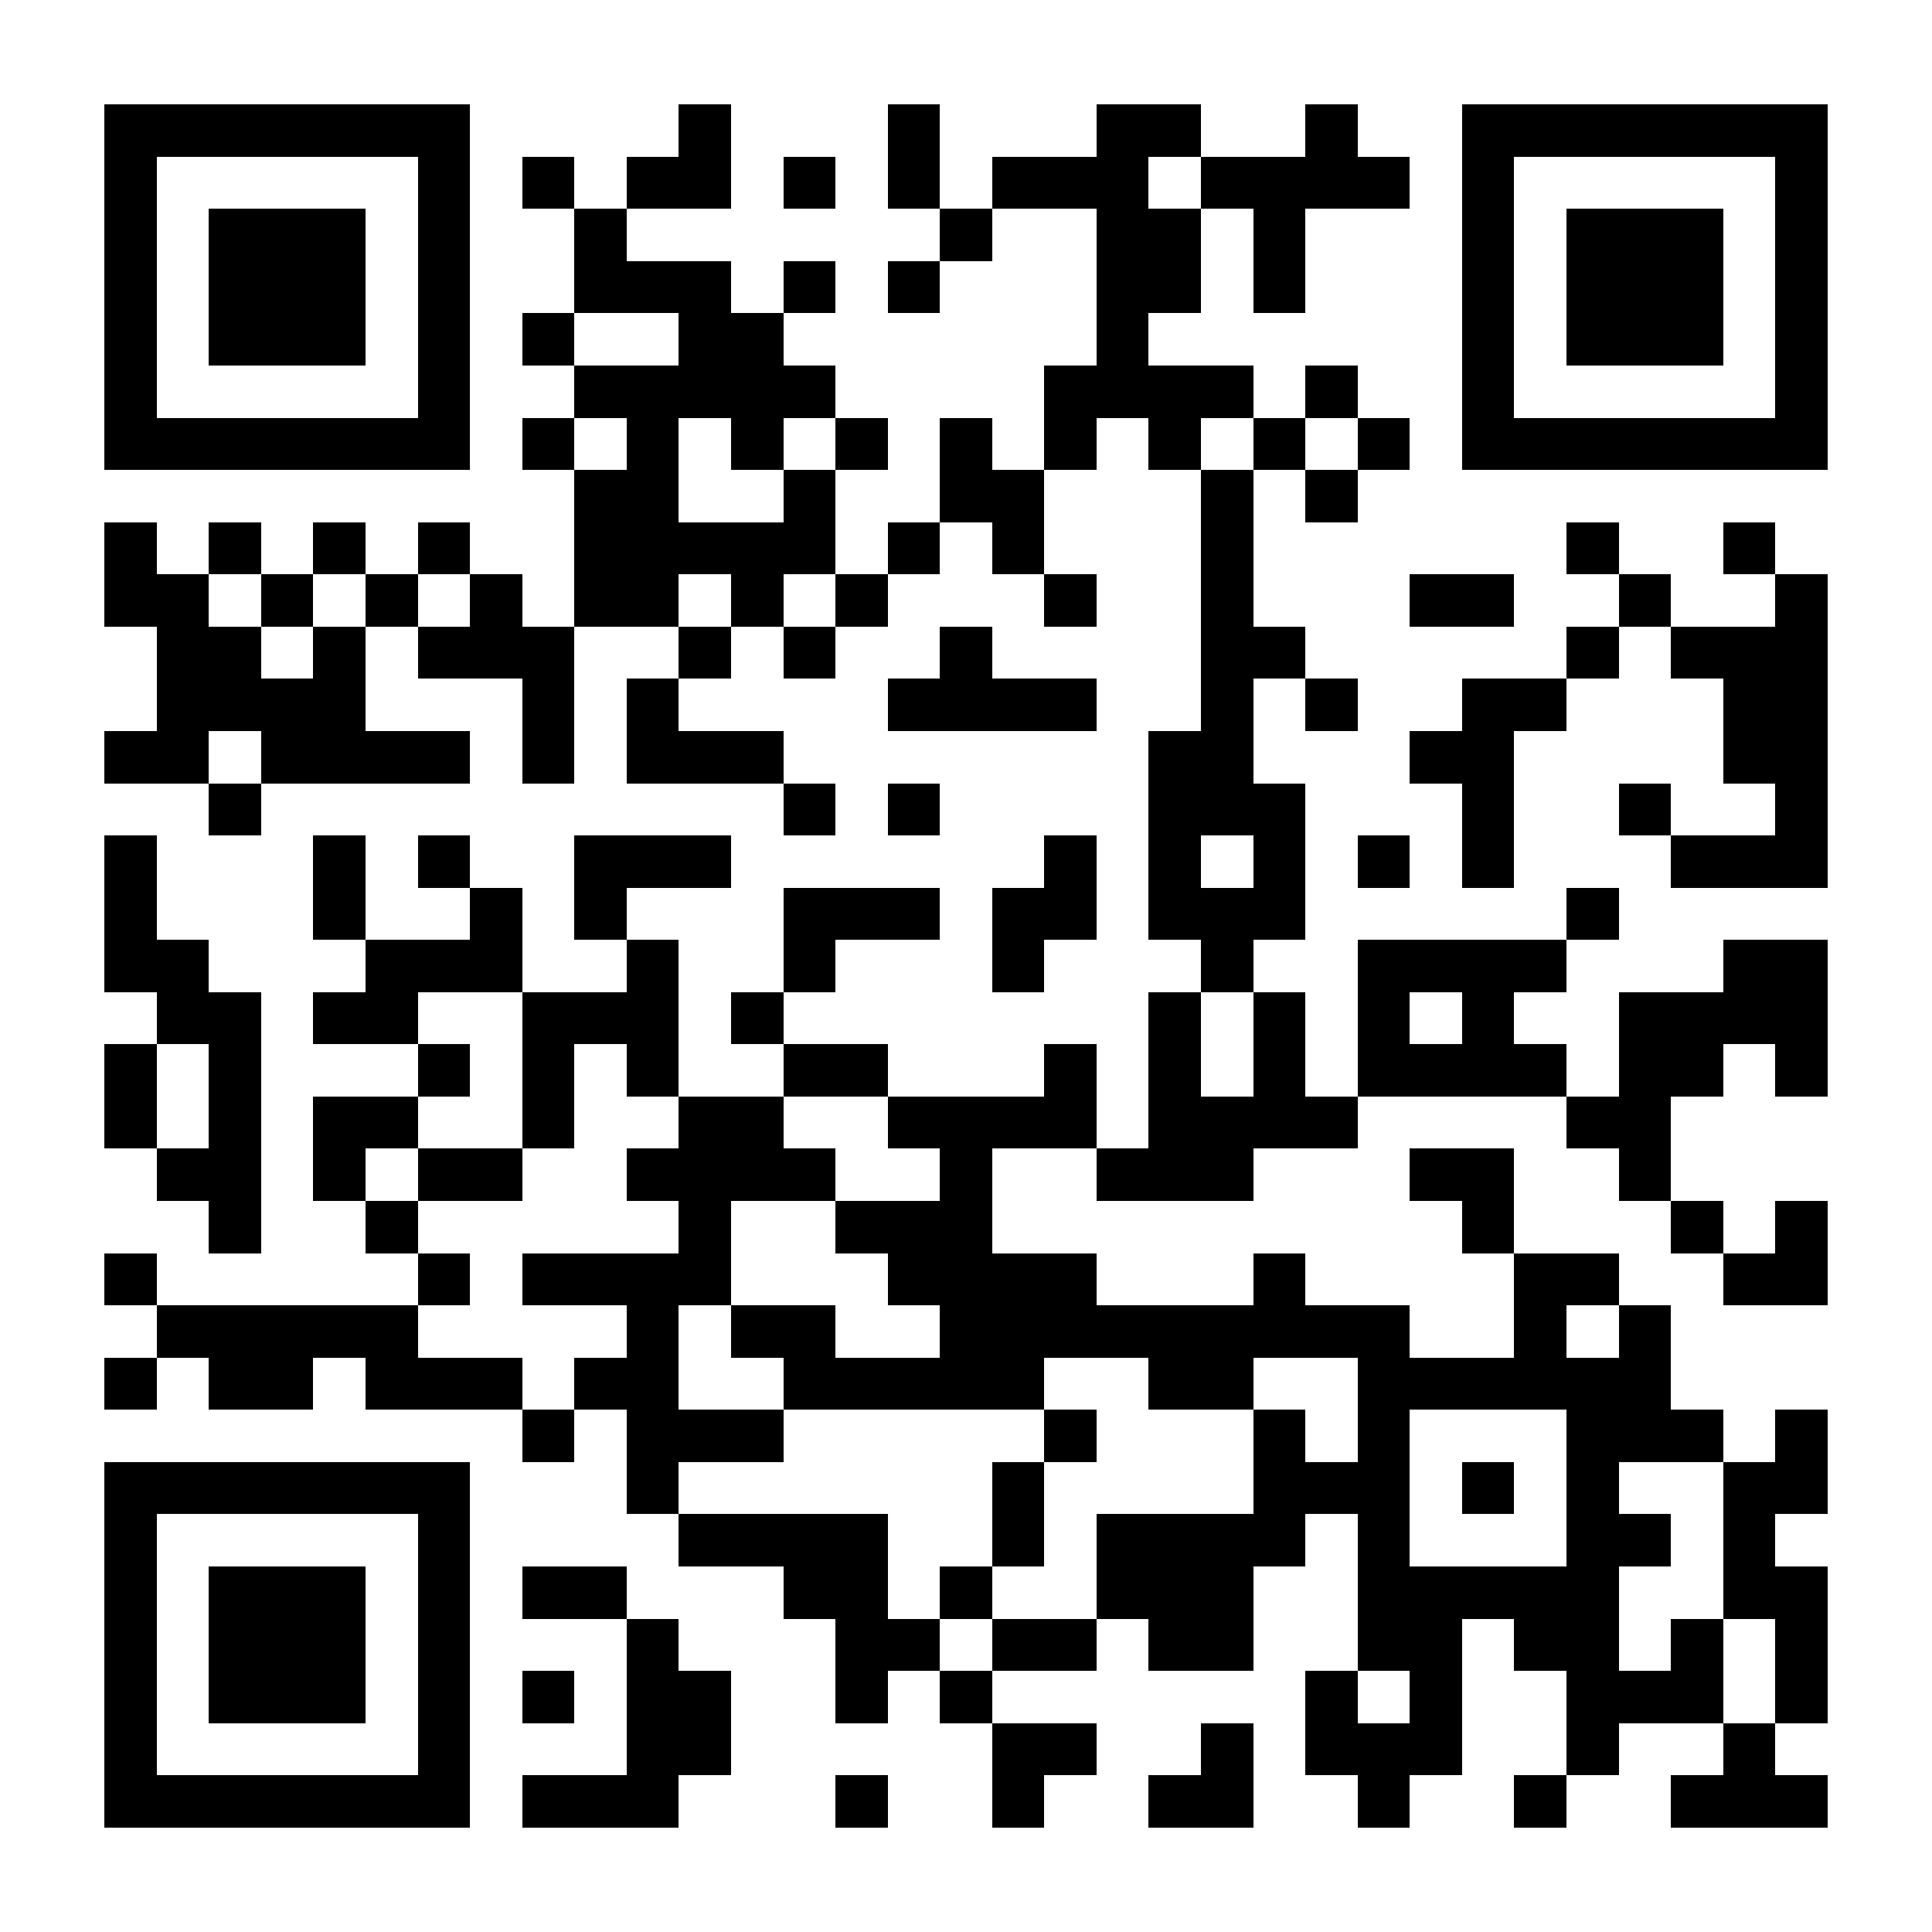
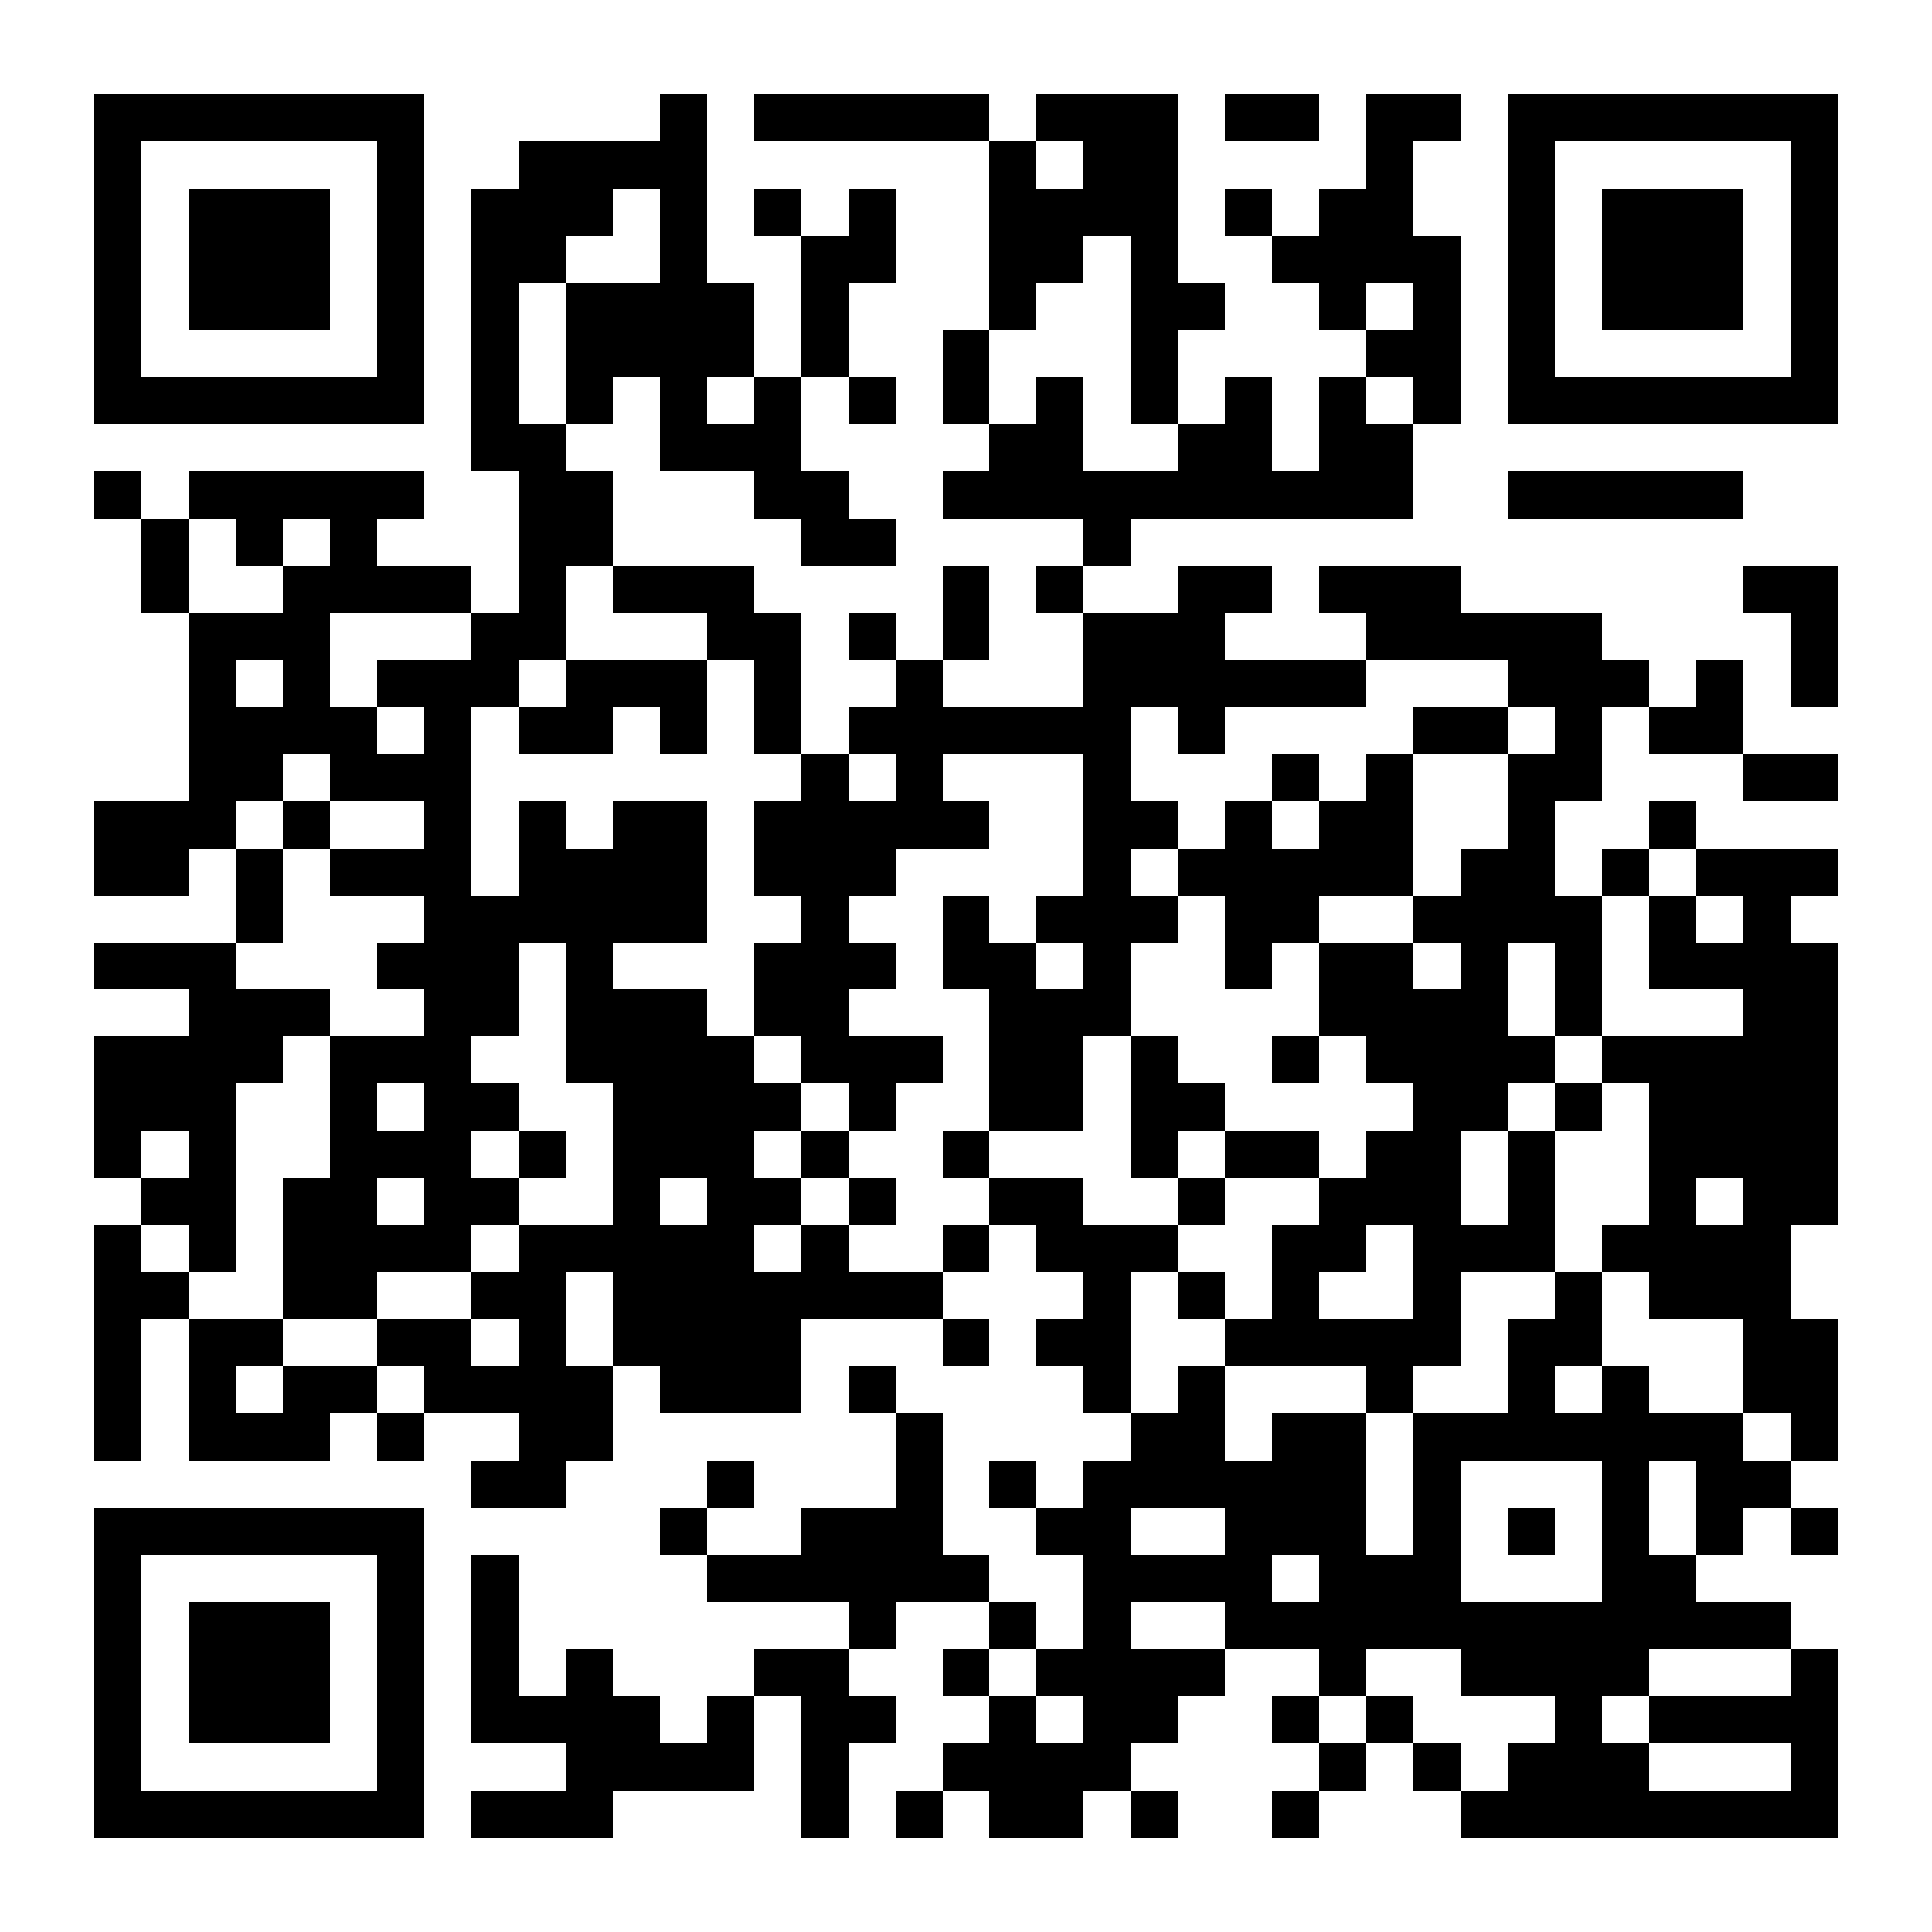
- <svg xmlns="http://www.w3.org/2000/svg" width="256" height="256" viewBox="0 0 37 37" shape-rendering="crispEdges">
-   <path fill="#ffffff" d="M0 0h37v37H0z" />
-   <path stroke="#000000" d="M2 2.5h7m4 0h1m3 0h1m3 0h2m2 0h1m2 0h7M2 3.5h1m5 0h1m1 0h1m1 0h2m1 0h1m1 0h1m1 0h3m1 0h4m1 0h1m5 0h1M2 4.5h1m1 0h3m1 0h1m2 0h1m6 0h1m2 0h2m1 0h1m3 0h1m1 0h3m1 0h1M2 5.5h1m1 0h3m1 0h1m2 0h3m1 0h1m1 0h1m3 0h2m1 0h1m3 0h1m1 0h3m1 0h1M2 6.5h1m1 0h3m1 0h1m1 0h1m2 0h2m6 0h1m6 0h1m1 0h3m1 0h1M2 7.5h1m5 0h1m2 0h5m4 0h4m1 0h1m2 0h1m5 0h1M2 8.5h7m1 0h1m1 0h1m1 0h1m1 0h1m1 0h1m1 0h1m1 0h1m1 0h1m1 0h1m1 0h7M11 9.5h2m2 0h1m2 0h2m3 0h1m1 0h1M2 10.5h1m1 0h1m1 0h1m1 0h1m2 0h5m1 0h1m1 0h1m3 0h1m6 0h1m2 0h1M2 11.5h2m1 0h1m1 0h1m1 0h1m1 0h2m1 0h1m1 0h1m3 0h1m2 0h1m3 0h2m2 0h1m2 0h1M3 12.5h2m1 0h1m1 0h3m2 0h1m1 0h1m2 0h1m4 0h2m5 0h1m1 0h3M3 13.5h4m3 0h1m1 0h1m4 0h4m2 0h1m1 0h1m2 0h2m3 0h2M2 14.5h2m1 0h4m1 0h1m1 0h3m7 0h2m3 0h2m4 0h2M4 15.5h1m10 0h1m1 0h1m4 0h3m3 0h1m2 0h1m2 0h1M2 16.5h1m3 0h1m1 0h1m2 0h3m6 0h1m1 0h1m1 0h1m1 0h1m1 0h1m3 0h3M2 17.5h1m3 0h1m2 0h1m1 0h1m3 0h3m1 0h2m1 0h3m5 0h1M2 18.5h2m3 0h3m2 0h1m2 0h1m3 0h1m3 0h1m2 0h4m3 0h2M3 19.5h2m1 0h2m2 0h3m1 0h1m7 0h1m1 0h1m1 0h1m1 0h1m2 0h4M2 20.5h1m1 0h1m3 0h1m1 0h1m1 0h1m2 0h2m3 0h1m1 0h1m1 0h1m1 0h4m1 0h2m1 0h1M2 21.5h1m1 0h1m1 0h2m2 0h1m2 0h2m2 0h4m1 0h4m4 0h2M3 22.5h2m1 0h1m1 0h2m2 0h4m2 0h1m2 0h3m3 0h2m2 0h1M4 23.5h1m2 0h1m5 0h1m2 0h3m9 0h1m3 0h1m1 0h1M2 24.5h1m5 0h1m1 0h4m3 0h4m3 0h1m4 0h2m2 0h2M3 25.5h5m4 0h1m1 0h2m2 0h9m2 0h1m1 0h1M2 26.5h1m1 0h2m1 0h3m1 0h2m2 0h5m2 0h2m2 0h6M10 27.5h1m1 0h3m5 0h1m3 0h1m1 0h1m3 0h3m1 0h1M2 28.5h7m3 0h1m6 0h1m4 0h3m1 0h1m1 0h1m2 0h2M2 29.5h1m5 0h1m4 0h4m2 0h1m1 0h4m1 0h1m3 0h2m1 0h1M2 30.5h1m1 0h3m1 0h1m1 0h2m3 0h2m1 0h1m2 0h3m2 0h5m2 0h2M2 31.5h1m1 0h3m1 0h1m3 0h1m3 0h2m1 0h2m1 0h2m2 0h2m1 0h2m1 0h1m1 0h1M2 32.5h1m1 0h3m1 0h1m1 0h1m1 0h2m2 0h1m1 0h1m6 0h1m1 0h1m2 0h3m1 0h1M2 33.5h1m5 0h1m3 0h2m5 0h2m2 0h1m1 0h3m2 0h1m2 0h1M2 34.5h7m1 0h3m3 0h1m2 0h1m2 0h2m2 0h1m2 0h1m2 0h3" />
+ <svg xmlns="http://www.w3.org/2000/svg" width="256" height="256" viewBox="0 0 41 41" shape-rendering="crispEdges">
+   <path fill="#ffffff" d="M0 0h41v41H0z" />
+   <path stroke="#000000" d="M2 2.5h7m5 0h1m1 0h5m1 0h3m1 0h2m1 0h2m1 0h7M2 3.5h1m5 0h1m2 0h4m6 0h1m1 0h2m4 0h1m2 0h1m5 0h1M2 4.5h1m1 0h3m1 0h1m1 0h3m1 0h1m1 0h1m1 0h1m2 0h4m1 0h1m1 0h2m2 0h1m1 0h3m1 0h1M2 5.5h1m1 0h3m1 0h1m1 0h2m2 0h1m2 0h2m2 0h2m1 0h1m2 0h4m1 0h1m1 0h3m1 0h1M2 6.5h1m1 0h3m1 0h1m1 0h1m1 0h4m1 0h1m3 0h1m2 0h2m2 0h1m1 0h1m1 0h1m1 0h3m1 0h1M2 7.5h1m5 0h1m1 0h1m1 0h4m1 0h1m2 0h1m3 0h1m4 0h2m1 0h1m5 0h1M2 8.5h7m1 0h1m1 0h1m1 0h1m1 0h1m1 0h1m1 0h1m1 0h1m1 0h1m1 0h1m1 0h1m1 0h1m1 0h7M10 9.5h2m2 0h3m4 0h2m2 0h2m1 0h2M2 10.5h1m1 0h5m2 0h2m3 0h2m2 0h10m2 0h5M3 11.5h1m1 0h1m1 0h1m3 0h2m4 0h2m4 0h1M3 12.5h1m2 0h4m1 0h1m1 0h3m4 0h1m1 0h1m2 0h2m1 0h3m6 0h2M4 13.5h3m3 0h2m3 0h2m1 0h1m1 0h1m2 0h3m3 0h5m4 0h1M4 14.5h1m1 0h1m1 0h3m1 0h3m1 0h1m2 0h1m3 0h6m3 0h3m1 0h1m1 0h1M4 15.5h4m1 0h1m1 0h2m1 0h1m1 0h1m1 0h6m1 0h1m4 0h2m1 0h1m1 0h2M4 16.5h2m1 0h3m7 0h1m1 0h1m3 0h1m3 0h1m1 0h1m2 0h2m3 0h2M2 17.5h3m1 0h1m2 0h1m1 0h1m1 0h2m1 0h5m2 0h2m1 0h1m1 0h2m2 0h1m2 0h1M2 18.5h2m1 0h1m1 0h3m1 0h4m1 0h3m4 0h1m1 0h5m1 0h2m1 0h1m1 0h3M5 19.5h1m3 0h6m2 0h1m2 0h1m1 0h3m1 0h2m2 0h4m1 0h1m1 0h1M2 20.5h3m3 0h3m1 0h1m3 0h3m1 0h2m1 0h1m2 0h1m1 0h2m1 0h1m1 0h1m1 0h4M4 21.5h3m2 0h2m1 0h3m1 0h2m3 0h3m4 0h4m1 0h1m3 0h2M2 22.5h4m1 0h3m2 0h4m1 0h3m1 0h2m1 0h1m2 0h1m1 0h4m1 0h5M2 23.5h3m2 0h1m1 0h2m2 0h4m1 0h1m2 0h2m1 0h2m4 0h2m1 0h1m1 0h4M2 24.5h1m1 0h1m2 0h3m1 0h1m1 0h3m1 0h1m2 0h1m3 0h1m1 0h2m1 0h2m1 0h1m2 0h4M3 25.5h2m1 0h2m1 0h2m2 0h1m1 0h2m1 0h1m2 0h2m2 0h1m2 0h3m1 0h1m2 0h1m1 0h2M2 26.5h1m1 0h1m1 0h4m1 0h5m1 0h1m2 0h1m1 0h3m2 0h2m1 0h3m1 0h4M2 27.5h2m2 0h2m2 0h2m1 0h7m3 0h1m1 0h1m1 0h1m2 0h1m2 0h1m1 0h3M2 28.5h1m1 0h2m2 0h2m1 0h1m1 0h4m3 0h1m1 0h2m2 0h5m1 0h2m3 0h2M2 29.5h1m1 0h1m1 0h2m1 0h4m1 0h3m1 0h1m4 0h1m1 0h1m3 0h1m2 0h1m1 0h1m2 0h2M2 30.5h1m1 0h3m1 0h1m2 0h2m6 0h1m4 0h2m1 0h2m1 0h7m1 0h1M10 31.5h2m3 0h1m3 0h1m1 0h1m1 0h6m1 0h1m3 0h1m1 0h2M2 32.5h7m5 0h1m2 0h3m2 0h2m2 0h3m1 0h1m1 0h1m1 0h1m1 0h1m1 0h1M2 33.5h1m5 0h1m1 0h1m4 0h6m2 0h4m1 0h3m3 0h2M2 34.5h1m1 0h3m1 0h1m1 0h1m7 0h1m2 0h1m1 0h1m2 0h12M2 35.5h1m1 0h3m1 0h1m1 0h1m1 0h1m3 0h2m2 0h1m1 0h4m2 0h1m2 0h4m3 0h1M2 36.5h1m1 0h3m1 0h1m1 0h4m1 0h1m1 0h2m2 0h1m1 0h2m2 0h1m1 0h1m3 0h1m1 0h4M2 37.5h1m5 0h1m3 0h4m1 0h1m2 0h4m4 0h1m1 0h1m1 0h3m3 0h1M2 38.5h7m1 0h3m4 0h1m1 0h1m1 0h2m1 0h1m2 0h1m3 0h8" />
</svg>
